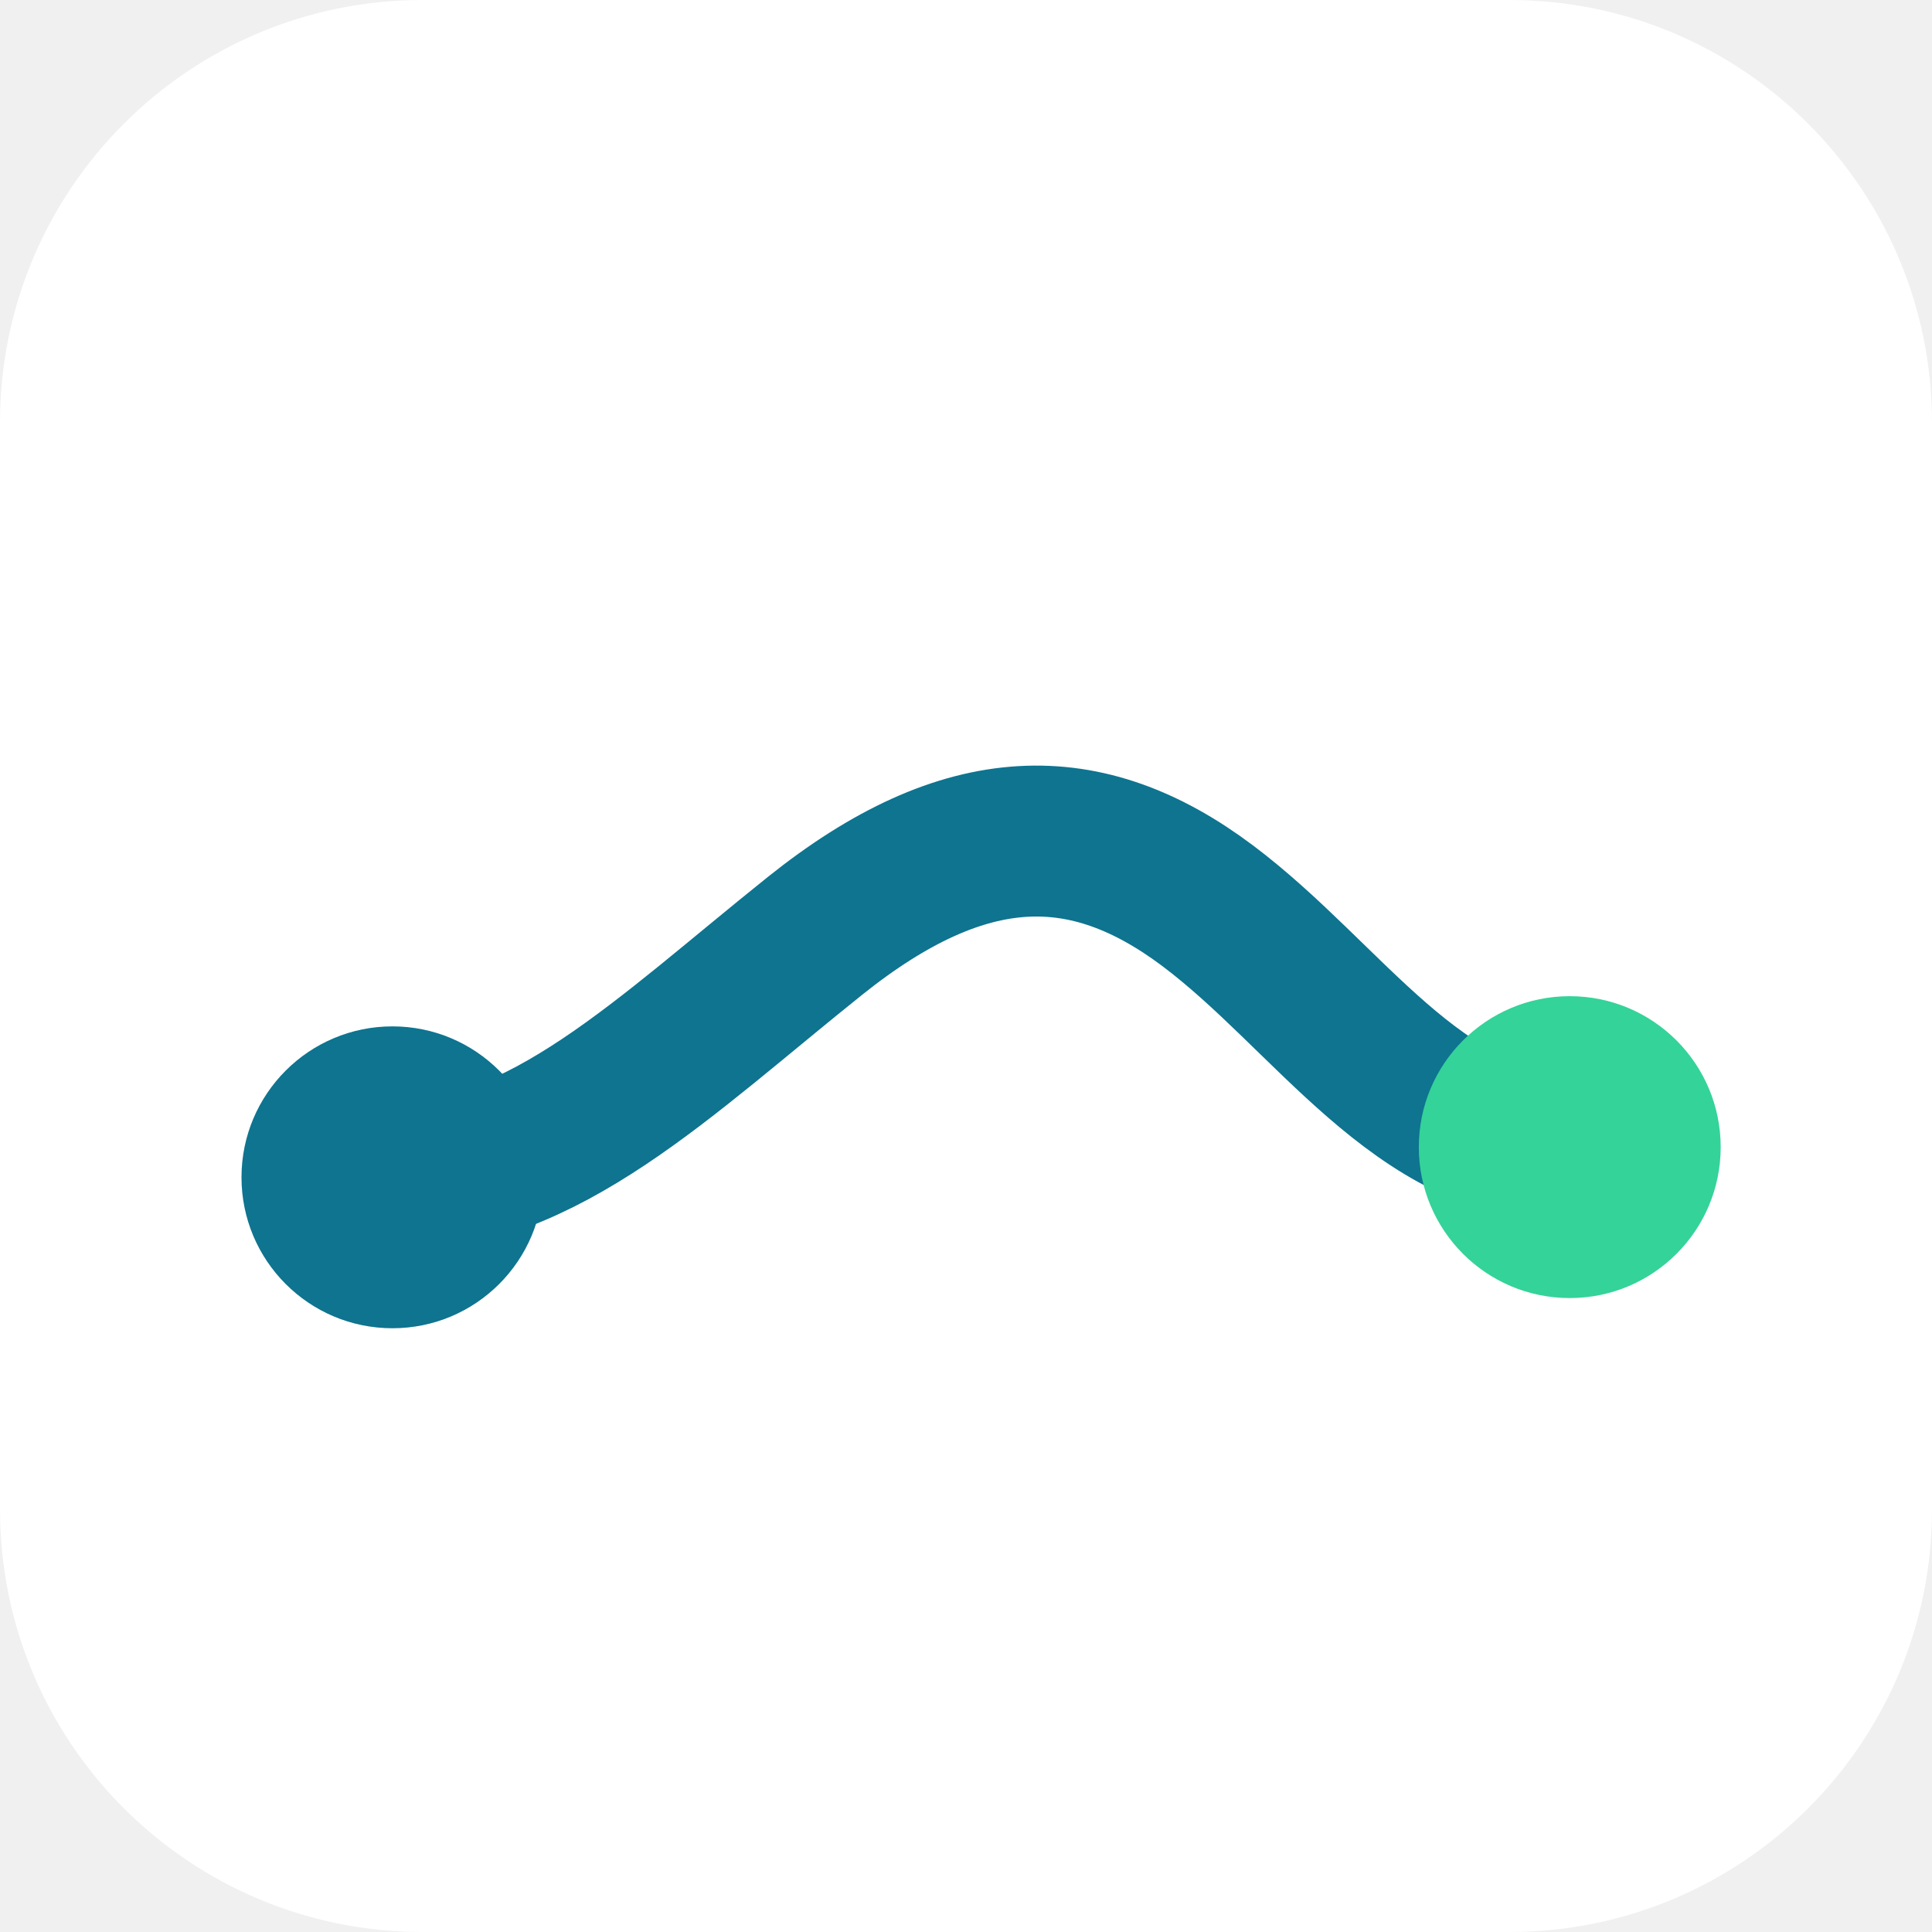
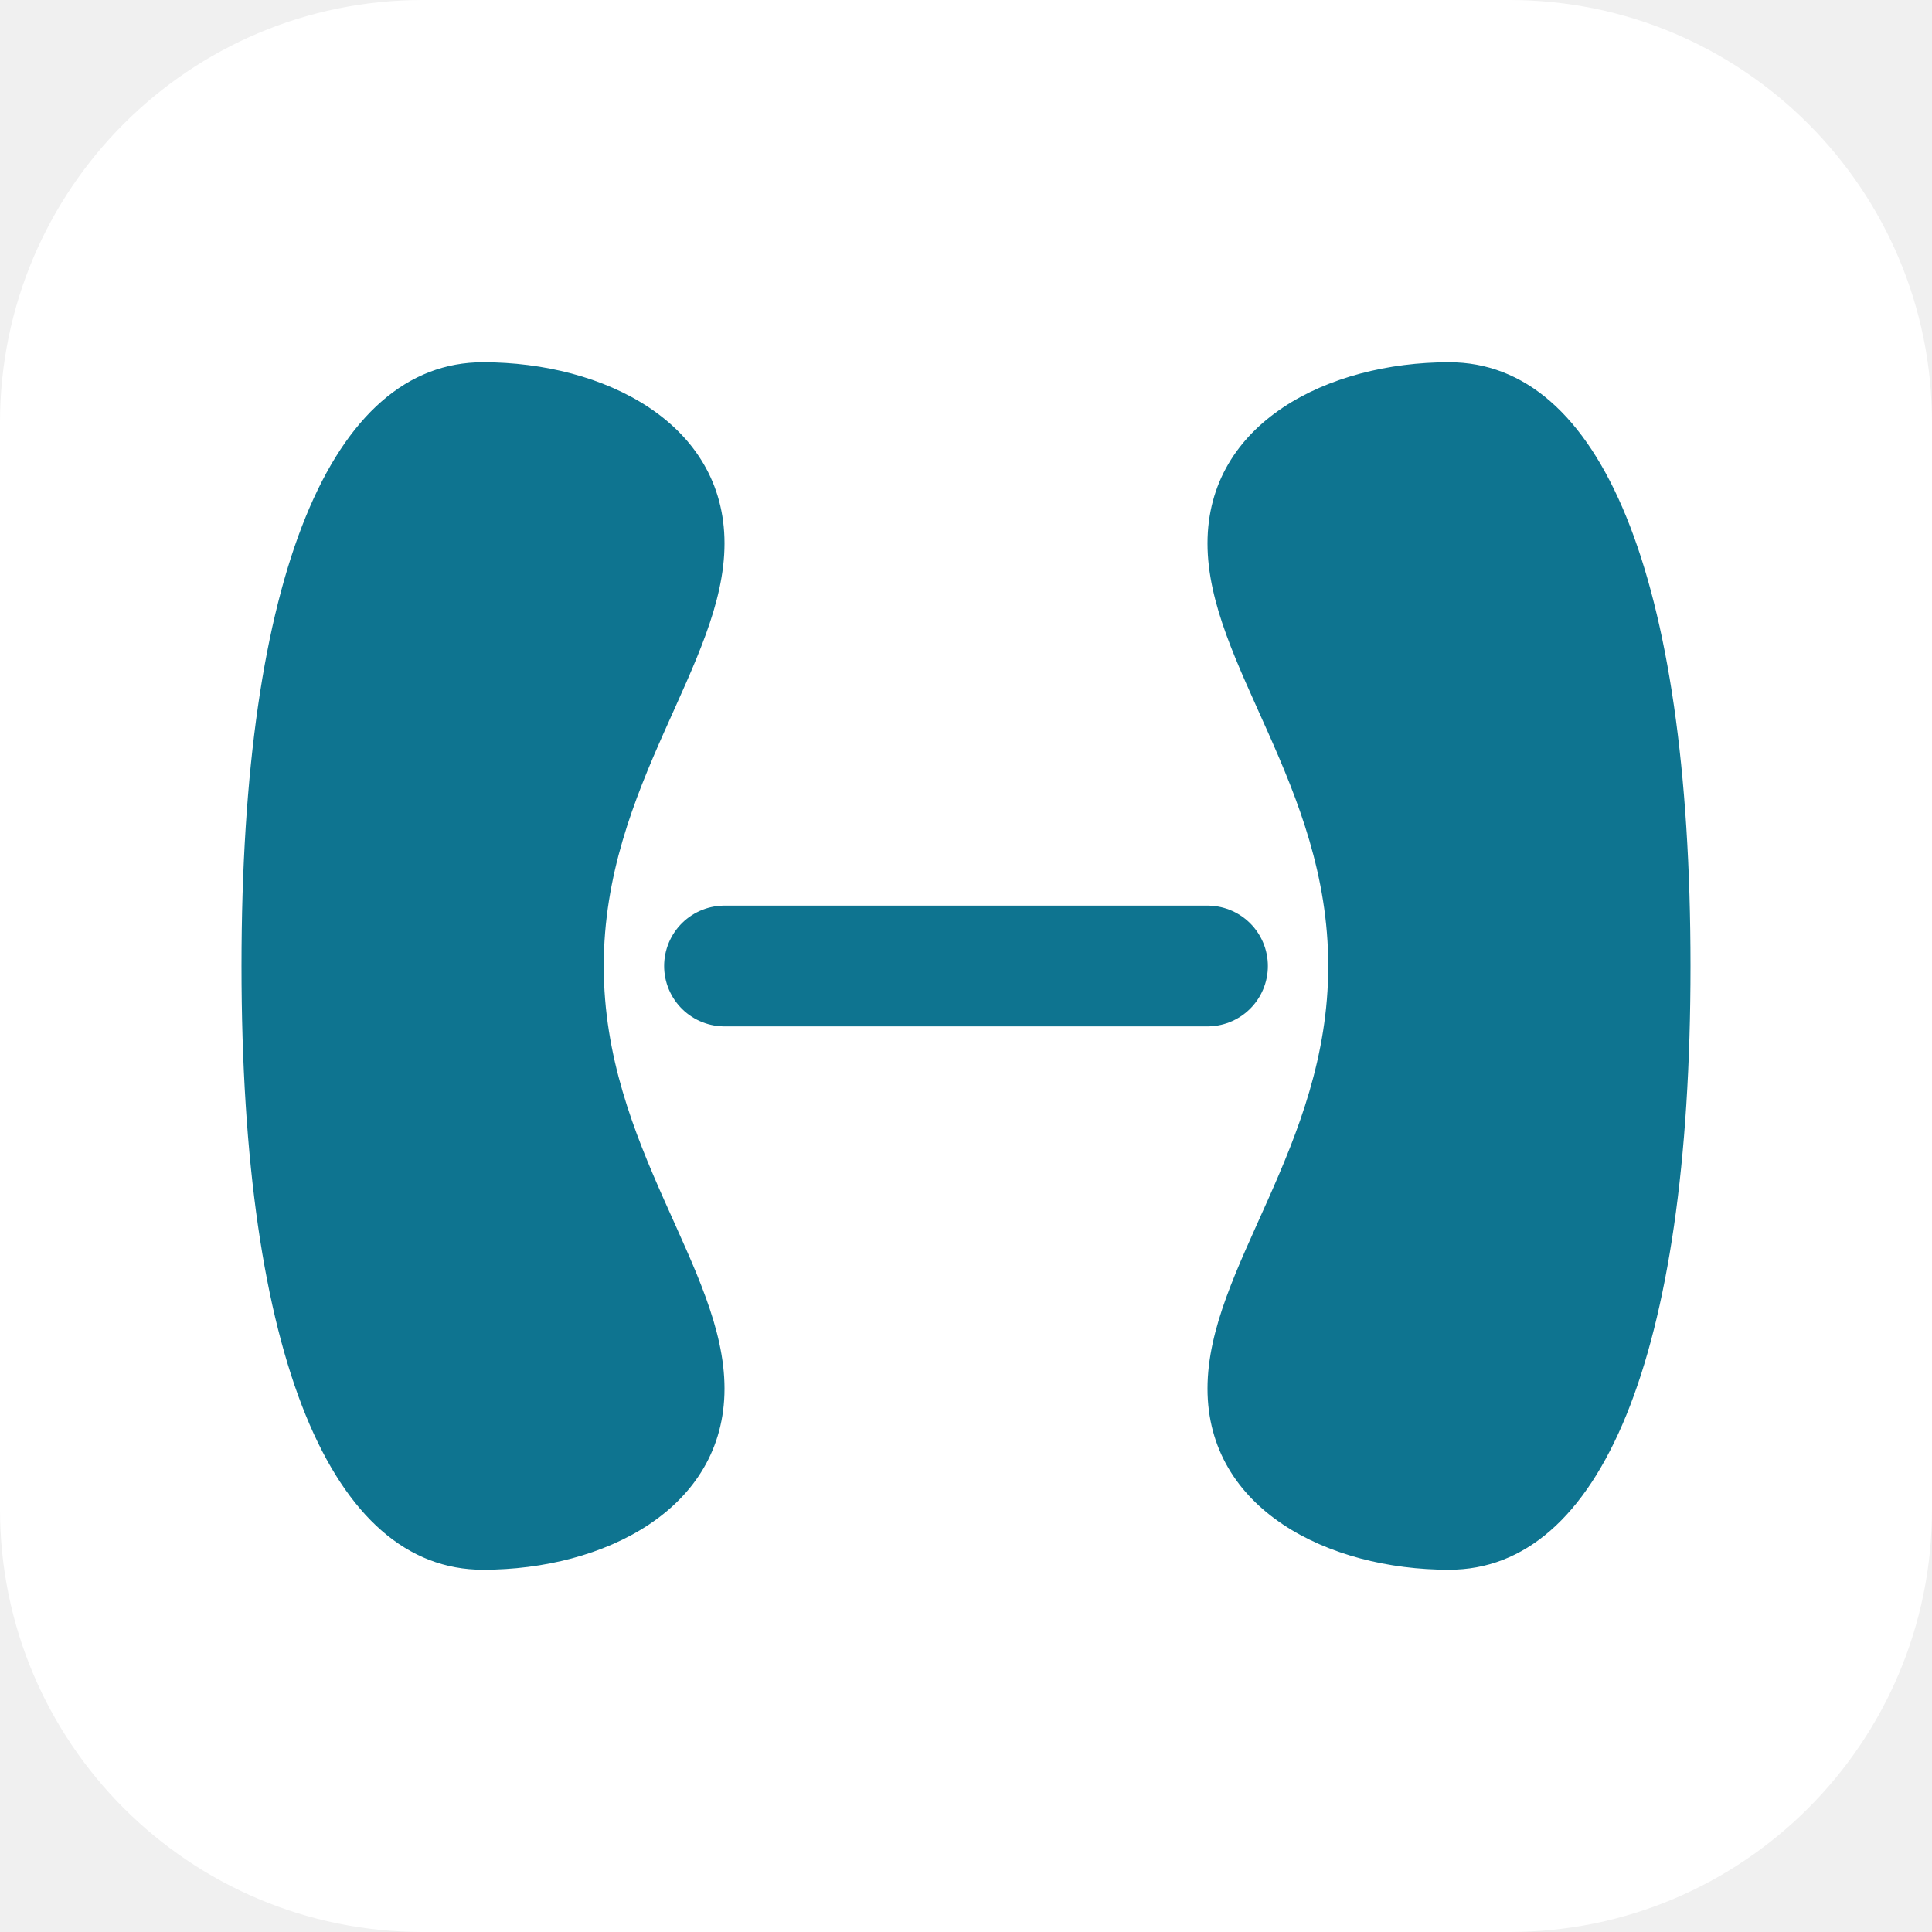
<svg xmlns="http://www.w3.org/2000/svg" width="32" height="32" viewBox="0 0 32 32" fill="none">
  <rect width="32" height="32" rx="7" fill="#fff" />
-   <path d="M6.5 19.5C9 19.5 11 17.5 13.5 15.5S18 13.5 20 15s3.5 4 6 4" stroke="#0e7490" stroke-width="2.5" stroke-linecap="round" fill="none" />
-   <circle cx="6.5" cy="19.5" r="2.5" fill="#0e7490" />
-   <circle cx="26" cy="19" r="2.5" fill="#34d399" />
+   <path d="M12 9C12 7 10 6 8 6C5.5 6 4 9.5 4 16C4 22.5 5.5 26 8 26C10 26 12 25 12 23C12 21 10 19 10 16C10 13 12 11 12 9Z" fill="#0e7490" />
+   <path d="M20 9C20 7 22 6 24 6C26.5 6 28 9.5 28 16C28 22.5 26.5 26 24 26C22 26 20 25 20 23C20 21 22 19 22 16C22 13 20 11 20 9Z" fill="#0e7490" />
+   <line x1="12" y1="16" x2="20" y2="16" stroke="#0e7490" stroke-width="2" stroke-linecap="round" />
</svg>
